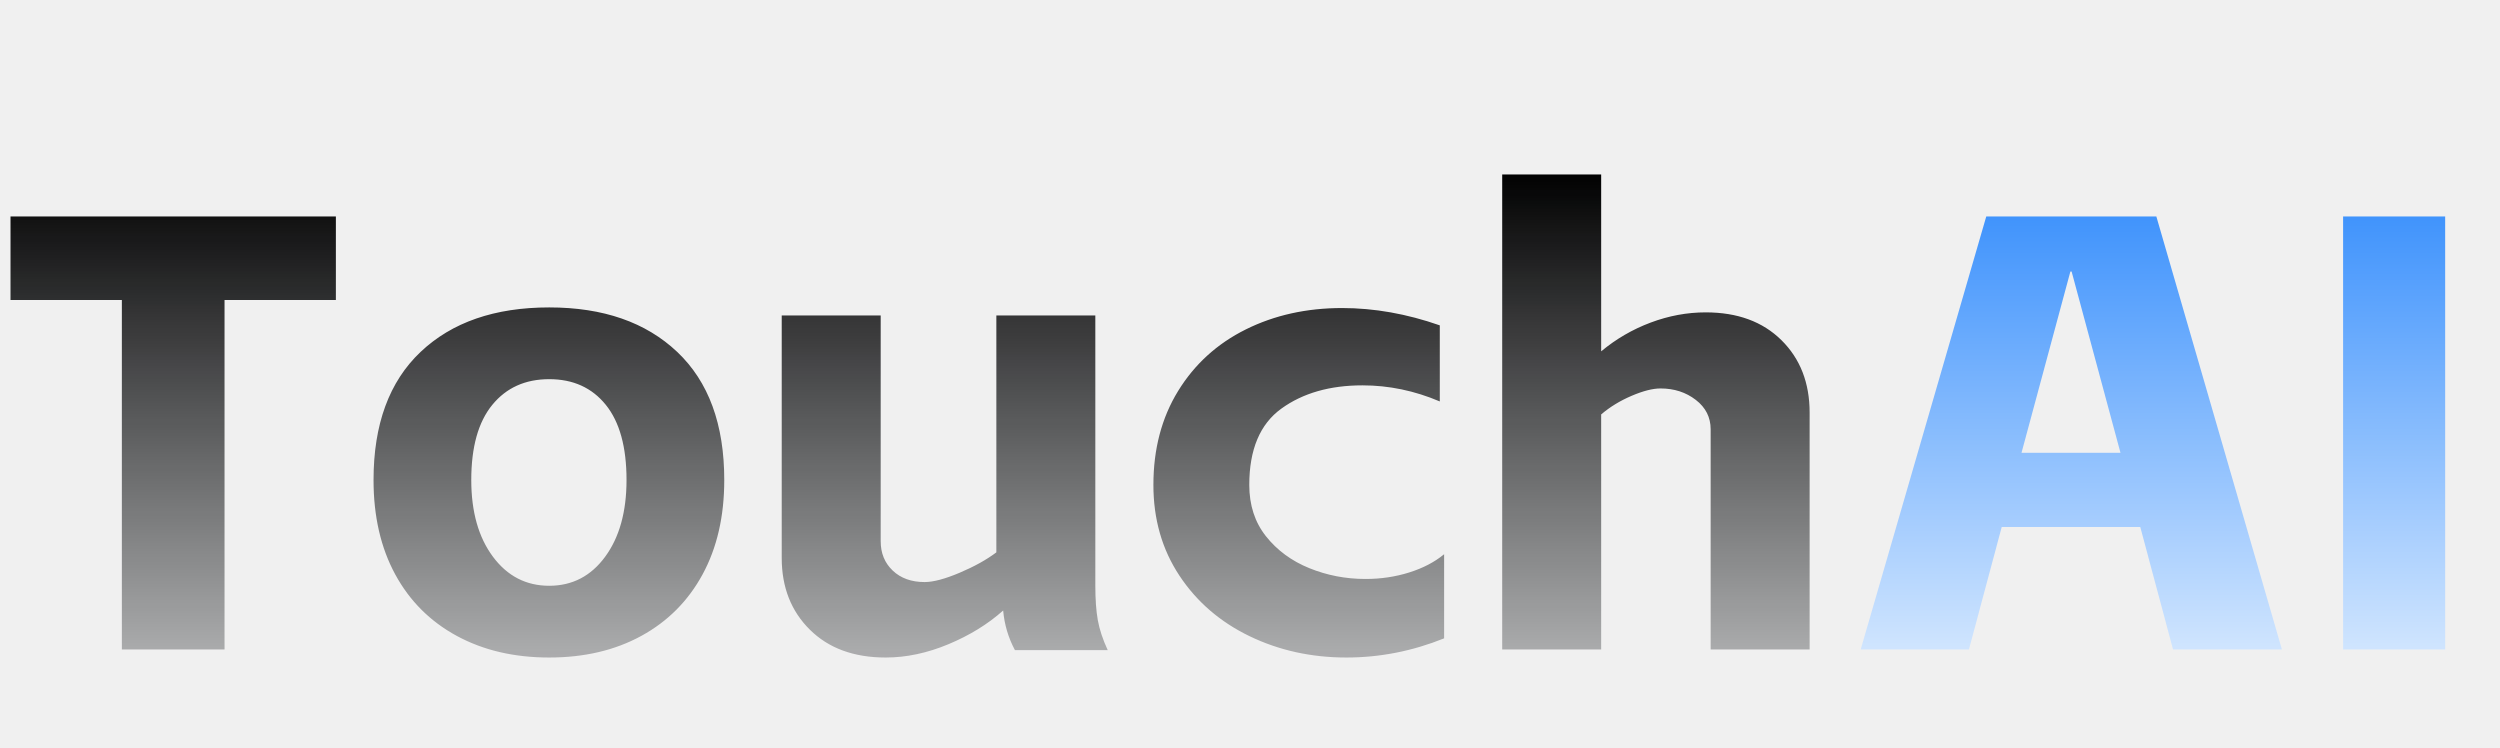
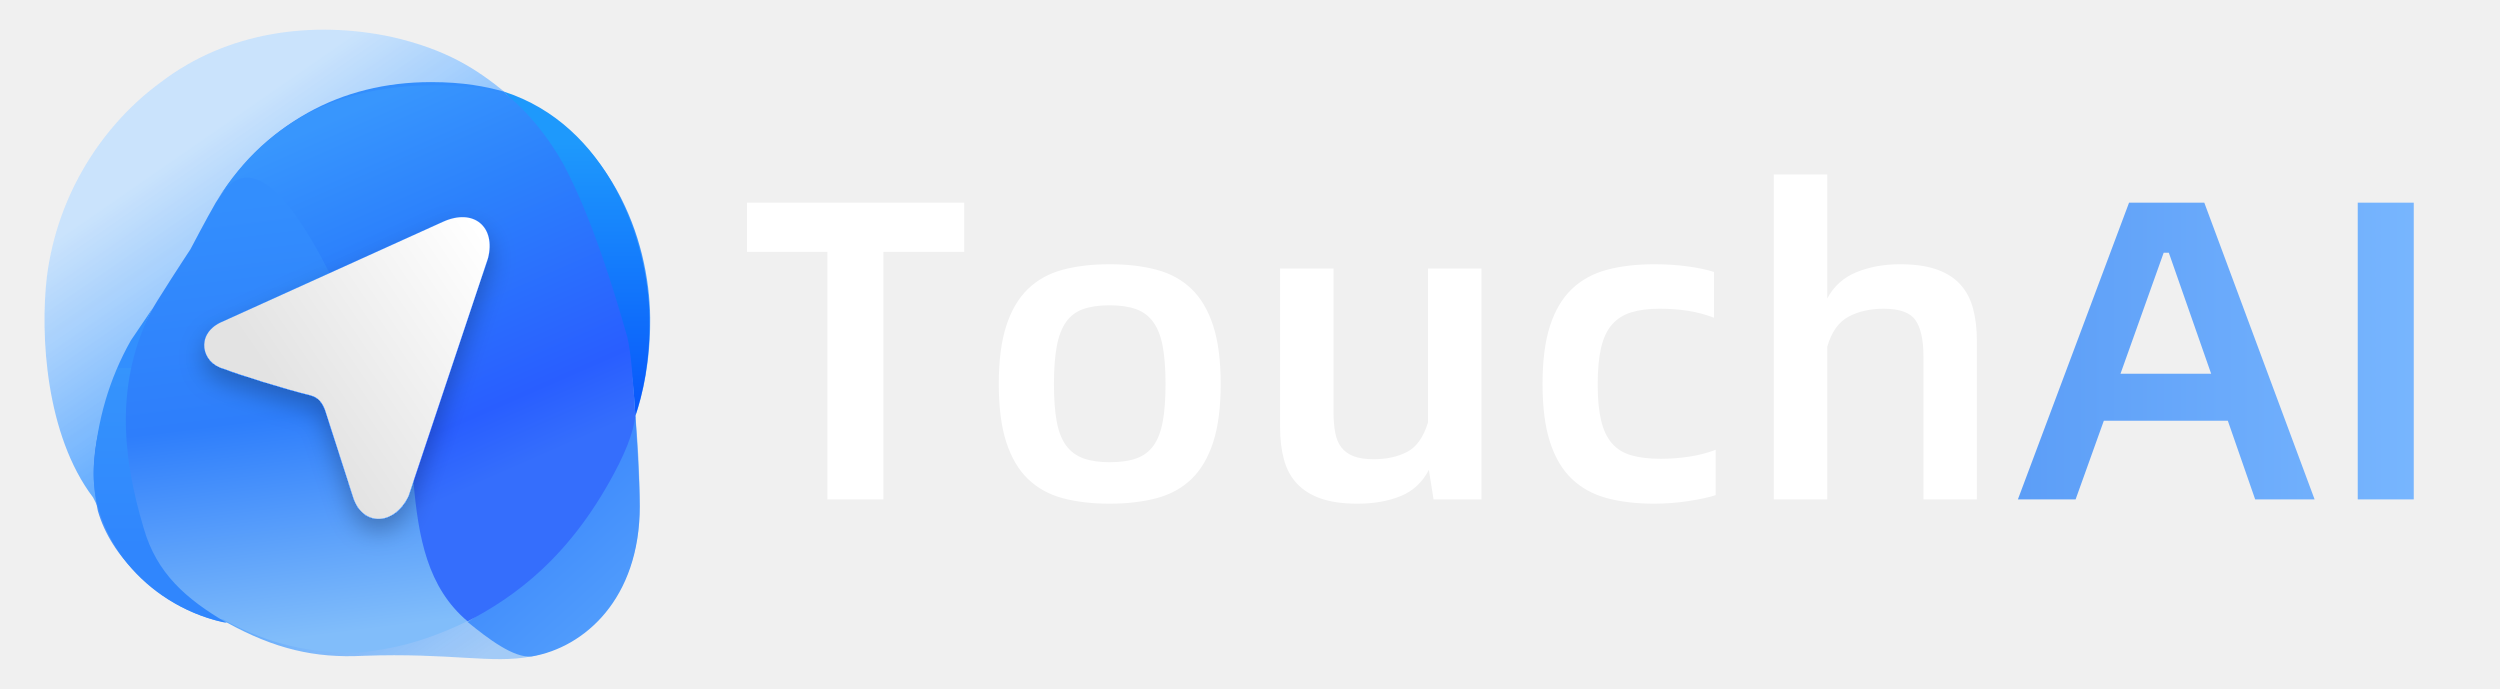
- <svg xmlns="http://www.w3.org/2000/svg" width="291" height="87" viewBox="0 0 291 87" fill="none">
-   <g>
-     <path fill="url(#linear_fill_18_1_0)" d="M1.224 25.2L39.096 25.2L39.096 34.92L26.136 34.92L26.136 75.6L14.184 75.6L14.184 34.92L1.224 34.92L1.224 25.2ZM63.928 76.536Q57.808 76.536 53.164 74.016Q48.52 71.496 46 66.852Q43.48 62.208 43.48 55.872Q43.48 46.152 48.952 40.968Q54.424 35.784 63.928 35.784Q73.36 35.784 78.832 40.968Q84.304 46.152 84.304 55.872Q84.304 62.208 81.784 66.852Q79.264 71.496 74.656 74.016Q70.048 76.536 63.928 76.536ZM54.856 55.872Q54.856 61.416 57.376 64.8Q59.896 68.184 63.928 68.184Q67.96 68.184 70.444 64.8Q72.928 61.416 72.928 55.872Q72.928 50.112 70.516 47.124Q68.104 44.136 63.928 44.136Q59.752 44.136 57.304 47.124Q54.856 50.112 54.856 55.872ZM118.136 75.672Q116.984 73.512 116.768 71.064Q114.104 73.44 110.396 74.988Q106.688 76.536 103.088 76.536Q97.544 76.536 94.268 73.296Q90.992 70.056 90.992 64.944L90.992 36.72L102.512 36.72L102.512 63Q102.512 65.088 103.916 66.42Q105.32 67.752 107.624 67.752Q109.136 67.752 111.692 66.672Q114.248 65.592 115.976 64.296L115.976 36.72L127.496 36.72L127.496 68.184Q127.496 70.56 127.784 72.18Q128.072 73.8 128.936 75.672L118.136 75.672ZM168.096 74.304Q162.552 76.536 156.72 76.536Q150.6 76.536 145.452 74.052Q140.304 71.568 137.28 66.996Q134.256 62.424 134.256 56.448Q134.256 50.184 137.136 45.504Q140.016 40.824 145.02 38.34Q150.024 35.856 156.216 35.856Q161.832 35.856 167.592 37.872L167.592 46.728Q163.2 44.856 158.592 44.856Q152.904 44.856 149.16 47.556Q145.416 50.256 145.416 56.448Q145.416 59.976 147.36 62.424Q149.304 64.872 152.4 66.132Q155.496 67.392 158.952 67.392Q161.616 67.392 164.028 66.636Q166.44 65.88 168.096 64.512L168.096 74.304ZM186.376 20.304L186.376 40.896Q188.968 38.736 192.136 37.548Q195.304 36.36 198.544 36.36Q204.088 36.36 207.364 39.6Q210.64 42.84 210.64 48.024L210.64 75.6L199.12 75.6L199.12 49.968Q199.12 47.88 197.392 46.548Q195.664 45.216 193.288 45.216Q191.92 45.216 189.904 46.08Q187.888 46.944 186.376 48.24L186.376 75.6L174.856 75.6L174.856 20.304L186.376 20.304Z" />
+ <svg xmlns="http://www.w3.org/2000/svg" width="421" height="116" viewBox="0 0 421 116" fill="none">
+   <path d="M85.184 15.65C80.301 11.674 75.315 8.342 65.861 6.193C52.564 3.399 38.229 5.333 27.113 13.823C17.244 21.024 9.661 32.738 7.895 46.602C6.752 56.381 7.687 73.254 15.686 83.786L17.037 86.473C19.53 94.963 27.736 102.593 37.501 104.743L38.229 104.85C46.228 109.256 52.98 110.868 61.187 110.438C75.938 109.901 82.898 111.836 89.443 110.546C98.273 108.826 107.83 100.444 107.726 85.076C107.726 77.338 106.999 70.03 106.999 70.03C106.999 70.03 109.596 63.259 109.492 53.587C109.388 40.153 102.74 22.098 85.184 15.973L85.184 15.65Z" fill="url(#linear_fill_15_4)" />
+   <path d="M84.877 15.437C88.513 19.199 90.59 25.432 93.187 31.02C96.615 38.328 103.368 48.108 105.446 57.35C106.173 60.789 106.692 64.658 107.004 70.032C108.25 66.27 109.497 60.897 109.393 53.481C109.185 40.263 102.225 21.026 84.877 15.437Z" fill="url(#linear_fill_15_5)" />
+   <path d="M106.448 69.494C105.825 64.013 105.409 60.574 104.682 57.35C102.708 49.183 98.137 37.683 94.605 30.16C92.32 25.002 89.131 19.628 84.871 15.437C81.859 14.578 78.088 13.825 72.582 13.825C57.311 13.825 44.638 20.811 36.327 34.137C34.769 36.824 32.068 41.982 32.068 41.982C32.068 41.982 25.835 51.44 25.108 53.052C21.472 60.145 16.589 68.527 15.862 77.34C15.654 80.349 15.862 83.143 16.485 86.045C18.667 93.675 25.835 101.09 36.846 104.207L37.574 104.315C43.91 107.754 50.767 110.118 60.428 109.903C65.414 109.366 70.712 108.398 78.192 104.852C88.061 99.908 96.787 91.311 103.124 79.489C104.37 77.34 105.825 74.008 106.448 71.859L106.448 69.494Z" fill="url(#linear_fill_15_6)" />
+   <path d="M107.004 70.032C106.277 72.396 104.926 75.513 103.68 77.662C97.135 89.699 88.409 98.296 78.748 104.744C82.176 107.539 86.539 110.87 89.551 110.548C98.382 109.043 107.731 100.876 107.731 85.293C107.731 80.564 107.108 71.966 107.004 70.032Z" fill="url(#linear_fill_15_7)" />
+   <path d="M38.119 104.852C31.367 100.876 26.38 96.577 24.199 88.946C20.563 76.802 19.327 64.336 25.663 51.977L22.028 57.35C18.389 63.799 16.304 70.891 15.784 78.844C15.265 90.236 24.199 101.628 37.392 104.744L38.119 104.852Z" fill="url(#linear_fill_15_8)" />
+   <path d="M69.606 80.886C70.437 90.558 71.995 98.941 78.748 104.637C86.331 100.661 96.2 93.998 104.199 78.2C104.926 76.695 106.588 73.363 107.004 70.032C106.588 63.798 106.277 59.5 105.653 56.813C103.056 47.678 99.836 37.576 95.784 29.408C94.018 25.647 90.071 19.736 85.188 15.867C82.176 15.007 78.644 14.363 73.138 14.363C58.594 14.363 45.401 19.414 36.571 33.707C39.272 29.623 47.479 16.942 69.606 80.886Z" fill="url(#linear_fill_15_9)" />
+   <g filter="url(#filter_15_10)">
+     <path d="M37.09 54.338L74.592 37.358C79.786 34.993 83.526 38.218 82.175 43.484L68.775 83.57C66.281 88.621 61.087 88.513 59.529 83.892L54.75 69.061C54.335 67.879 53.608 66.912 52.361 66.59C47.582 65.407 40.414 63.151 37.61 62.076C33.974 61.109 32.935 56.38 37.09 54.338Z" fill="url(#linear_fill_15_10)" />
  </g>
  <g>
-     <path fill="url(#linear_fill_18_8_0)" d="M249.128 61.344L233 61.344L229.184 75.6L216.584 75.6L231.2 25.2L251 25.2L265.616 75.6L252.944 75.6L249.128 61.344ZM246.824 52.704L241.136 31.608L240.992 31.608L235.304 52.704L246.824 52.704ZM272.736 25.2L284.616 25.2L284.616 75.6L272.736 75.6L272.736 25.2Z" />
+     <path fill="#FFFFFF" d="M162.372 42.412L148.764 42.412L148.764 84.1L139.332 84.1L139.332 42.412L125.796 42.412L125.796 34.132L162.372 34.132L162.372 42.412ZM186.844 84.82Q182.38 84.82 178.924 83.884Q175.468 82.948 173.092 80.644Q170.716 78.34 169.456 74.452Q168.196 70.564 168.196 64.66Q168.196 58.756 169.456 54.868Q170.716 50.98 173.092 48.676Q175.468 46.372 178.924 45.436Q182.38 44.5 186.844 44.5Q191.308 44.5 194.8 45.436Q198.292 46.372 200.668 48.676Q203.044 50.98 204.304 54.868Q205.564 58.756 205.564 64.66Q205.564 70.564 204.304 74.452Q203.044 78.34 200.668 80.644Q198.292 82.948 194.8 83.884Q191.308 84.82 186.844 84.82ZM186.844 77.836Q189.58 77.836 191.38 77.188Q193.18 76.54 194.26 75.028Q195.34 73.516 195.808 70.996Q196.276 68.476 196.276 64.66Q196.276 60.916 195.808 58.36Q195.34 55.804 194.224 54.256Q193.108 52.708 191.308 52.06Q189.508 51.412 186.844 51.412Q184.18 51.412 182.38 52.06Q180.58 52.708 179.5 54.256Q178.42 55.804 177.952 58.36Q177.484 60.916 177.484 64.66Q177.484 68.476 177.952 70.996Q178.42 73.516 179.536 75.028Q180.652 76.54 182.452 77.188Q184.252 77.836 186.844 77.836ZM249.476 45.22L249.476 84.1L241.412 84.1L240.62 79.132Q238.964 82.3 235.832 83.56Q232.7 84.82 228.596 84.82Q224.924 84.82 222.44 83.956Q219.956 83.092 218.408 81.436Q216.86 79.78 216.212 77.368Q215.564 74.956 215.564 71.932L215.564 45.22L224.564 45.22L224.564 69.34Q224.564 71.356 224.852 72.868Q225.14 74.38 225.896 75.352Q226.652 76.324 227.948 76.828Q229.244 77.332 231.332 77.332Q234.572 77.332 236.948 76.108Q239.324 74.884 240.476 71.14L240.476 45.22L249.476 45.22ZM278.556 84.82Q274.092 84.82 270.6 83.884Q267.108 82.948 264.696 80.644Q262.284 78.34 261.024 74.452Q259.764 70.564 259.764 64.66Q259.764 58.756 261.024 54.868Q262.284 50.98 264.696 48.676Q267.108 46.372 270.6 45.436Q274.092 44.5 278.556 44.5Q281.58 44.5 284.208 44.86Q286.836 45.22 288.636 45.796L288.636 53.5Q286.548 52.708 284.316 52.348Q282.084 51.988 279.492 51.988Q276.684 51.988 274.704 52.6Q272.724 53.212 271.464 54.652Q270.204 56.092 269.628 58.54Q269.052 60.988 269.052 64.732Q269.052 68.404 269.628 70.816Q270.204 73.228 271.464 74.668Q272.724 76.108 274.74 76.684Q276.756 77.26 279.636 77.26Q282.084 77.26 284.46 76.9Q286.836 76.54 288.924 75.748L288.924 83.38Q288.06 83.668 286.872 83.92Q285.684 84.172 284.28 84.388Q282.876 84.604 281.4 84.712Q279.924 84.82 278.556 84.82ZM319.948 44.5Q323.62 44.5 326.104 45.364Q328.588 46.228 330.1 47.884Q331.612 49.54 332.26 51.952Q332.908 54.364 332.908 57.46L332.908 84.1L323.908 84.1L323.908 59.98Q323.908 55.876 322.576 53.932Q321.244 51.988 317.212 51.988Q313.828 51.988 311.308 53.32Q308.788 54.652 307.708 58.396L307.708 84.1L298.708 84.1L298.708 29.38L307.708 29.38L307.708 50.26Q309.364 47.164 312.64 45.832Q315.916 44.5 319.948 44.5Z" />
+     <path fill="url(#linear_fill_15_12_0)" d="M375.164 70.852L354.284 70.852L349.532 84.1L339.812 84.1L358.532 34.132L371.204 34.132L389.78 84.1L379.772 84.1L375.164 70.852ZM372.356 62.932L365.228 42.556L364.364 42.556L357.092 62.932L372.356 62.932ZM397.044 34.132L406.476 34.132L406.476 84.1L397.044 84.1L397.044 34.132Z" />
  </g>
  <defs>
-     <linearGradient id="linear_fill_18_1_0" x1="101.198" y1="19.8" x2="101.198" y2="87" gradientUnits="userSpaceOnUse">
-       <stop offset="0" stop-color="#000000" />
-       <stop offset="1" stop-color="#080A0F" stop-opacity="0.16" />
+     <linearGradient id="linear_fill_15_4" x1="24.746" y1="29.438" x2="81.241" y2="111" gradientUnits="userSpaceOnUse">
+       <stop offset="0" stop-color="#BFDFFF" stop-opacity="0.78" />
+       <stop offset="0.551" stop-color="#3392FF" />
+       <stop offset="1" stop-color="#89BEFA" stop-opacity="0.74" />
    </linearGradient>
-     <linearGradient id="linear_fill_18_8_0" x1="250.607" y1="19.8" x2="250.607" y2="87" gradientUnits="userSpaceOnUse">
-       <stop offset="0" stop-color="#318BFC" />
-       <stop offset="1" stop-color="#F0F7FF" />
+     <linearGradient id="linear_fill_15_5" x1="101.789" y1="24.035" x2="101.789" y2="70.376" gradientUnits="userSpaceOnUse">
+       <stop offset="0" stop-color="#1E99FC" />
+       <stop offset="1" stop-color="#0756FB" />
+     </linearGradient>
+     <linearGradient id="linear_fill_15_6" x1="44.742" y1="33.696" x2="53.988" y2="107.056" gradientUnits="userSpaceOnUse">
+       <stop offset="0" stop-color="#338EFD" />
+       <stop offset="0.495" stop-color="#2E7EFB" />
+       <stop offset="1" stop-color="#81BDFA" />
+     </linearGradient>
+     <linearGradient id="linear_fill_15_7" x1="78.311" y1="66.647" x2="107.617" y2="98.909" gradientUnits="userSpaceOnUse">
+       <stop offset="0" stop-color="#2D78FB" />
+       <stop offset="1" stop-color="#509CFC" />
+     </linearGradient>
+     <linearGradient id="linear_fill_15_8" x1="23.67" y1="92.173" x2="23.67" y2="61.975" gradientUnits="userSpaceOnUse">
+       <stop offset="0" stop-color="#3086FD" />
+       <stop offset="1" stop-color="#3594FC" />
+       <stop offset="1.01" stop-color="#328FFE" />
+     </linearGradient>
+     <linearGradient id="linear_fill_15_9" x1="68.058" y1="14.726" x2="94.735" y2="75.384" gradientUnits="userSpaceOnUse">
+       <stop offset="0" stop-color="#3896FD" />
+       <stop offset="0.324" stop-color="#2C81FC" />
+       <stop offset="0.836" stop-color="#295EFF" />
+       <stop offset="1" stop-color="#356EFC" />
+     </linearGradient>
+     <linearGradient id="linear_fill_15_10" x1="46.885" y1="65.593" x2="82.454" y2="41.345" gradientUnits="userSpaceOnUse">
+       <stop offset="0" stop-color="#E3E3E3" />
+       <stop offset="1" stop-color="#FFFFFF" />
+     </linearGradient>
+     <filter id="filter_15_10" x="28.935" y="32.994" width="58.591" height="61.627" filterUnits="userSpaceOnUse" color-interpolation-filters="sRGB">
+       <feFlood flood-opacity="0" result="feFloodId_15_10" />
+       <feColorMatrix in="SourceAlpha" type="matrix" values="0 0 0 0 0 0 0 0 0 0 0 0 0 0 0 0 0 0 127 0" result="hardAlpha_15_10" />
+       <feOffset dx="0" dy="2" />
+       <feGaussianBlur stdDeviation="2" />
+       <feComposite in2="hardAlpha_15_10" operator="out" />
+       <feColorMatrix type="matrix" values="0 0 0 0 0 0 0 0 0 0 0 0 0 0 0 0 0 0 0.25 0" />
+       <feBlend mode="normal" in2="feFloodId_15_10" result="dropShadow_1_15_10" />
+       <feBlend mode="normal" in="SourceGraphic" in2="dropShadow_1_15_10" result="shape_15_10" />
+     </filter>
+     <linearGradient id="linear_fill_15_12_0" x1="124.5" y1="58" x2="413.5" y2="58" gradientUnits="userSpaceOnUse">
+       <stop offset="0" stop-color="#0451E0" />
+       <stop offset="1" stop-color="#7AB8FF" />
    </linearGradient>
  </defs>
</svg>
